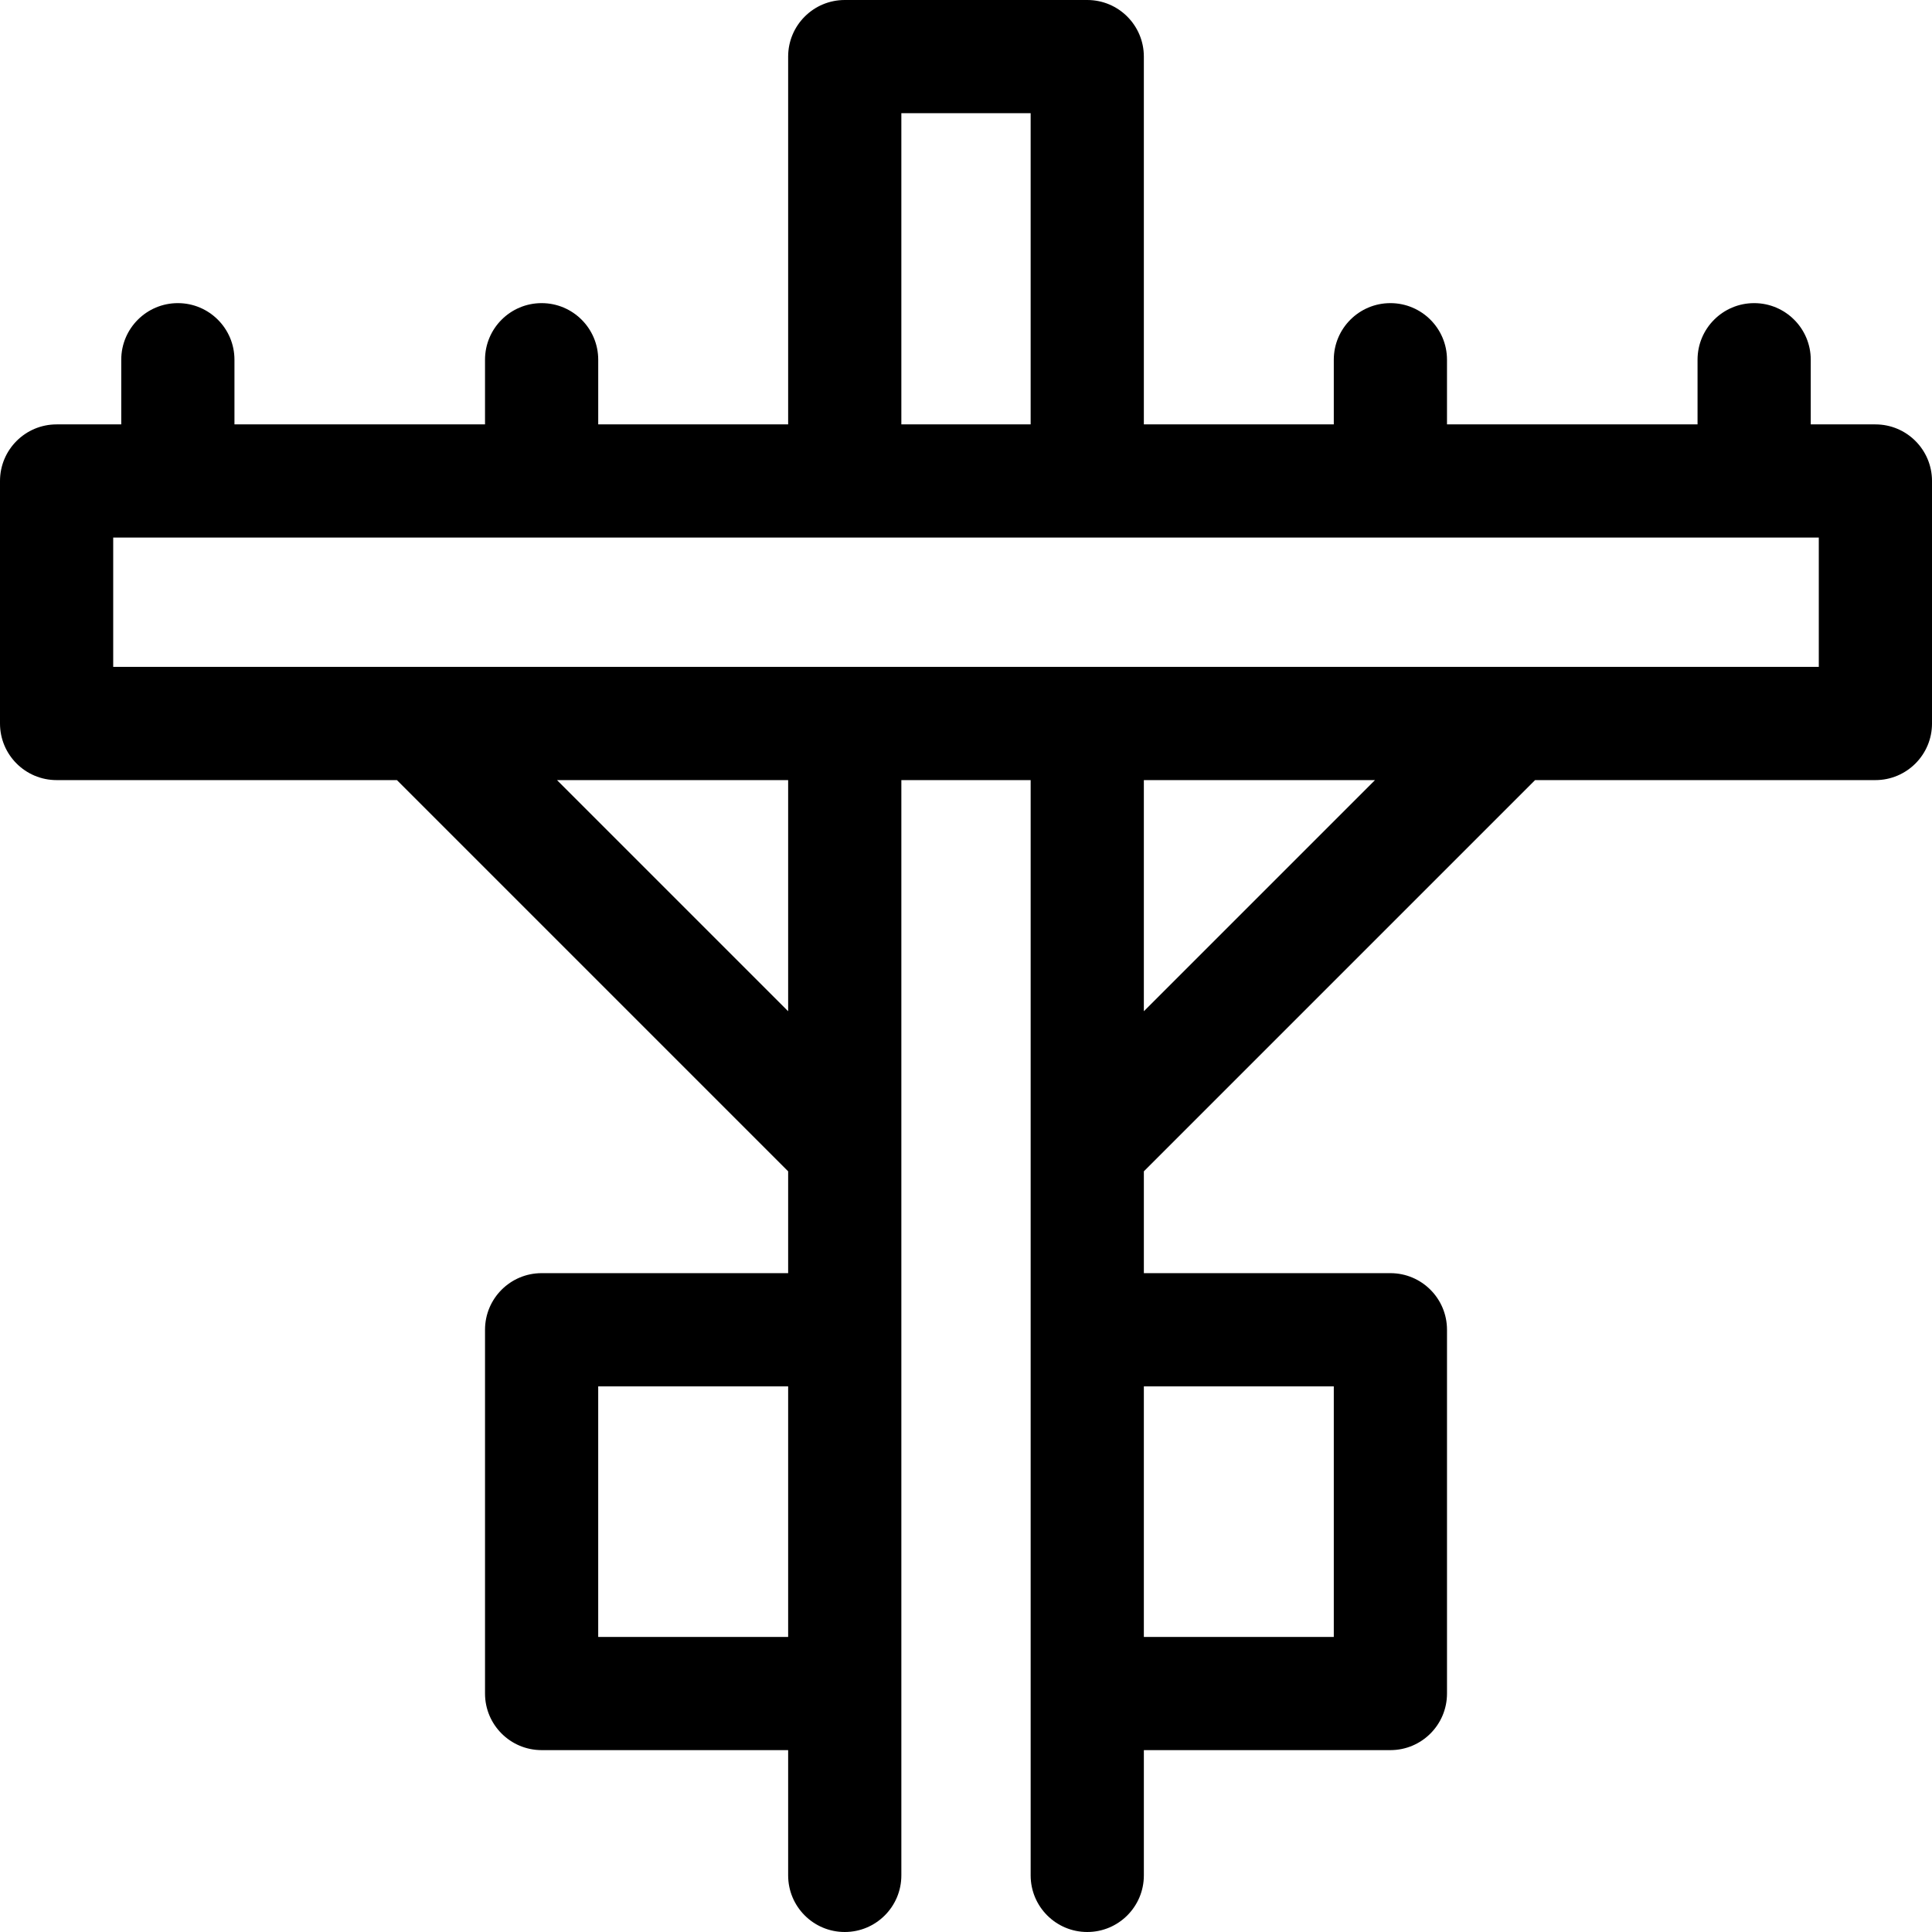
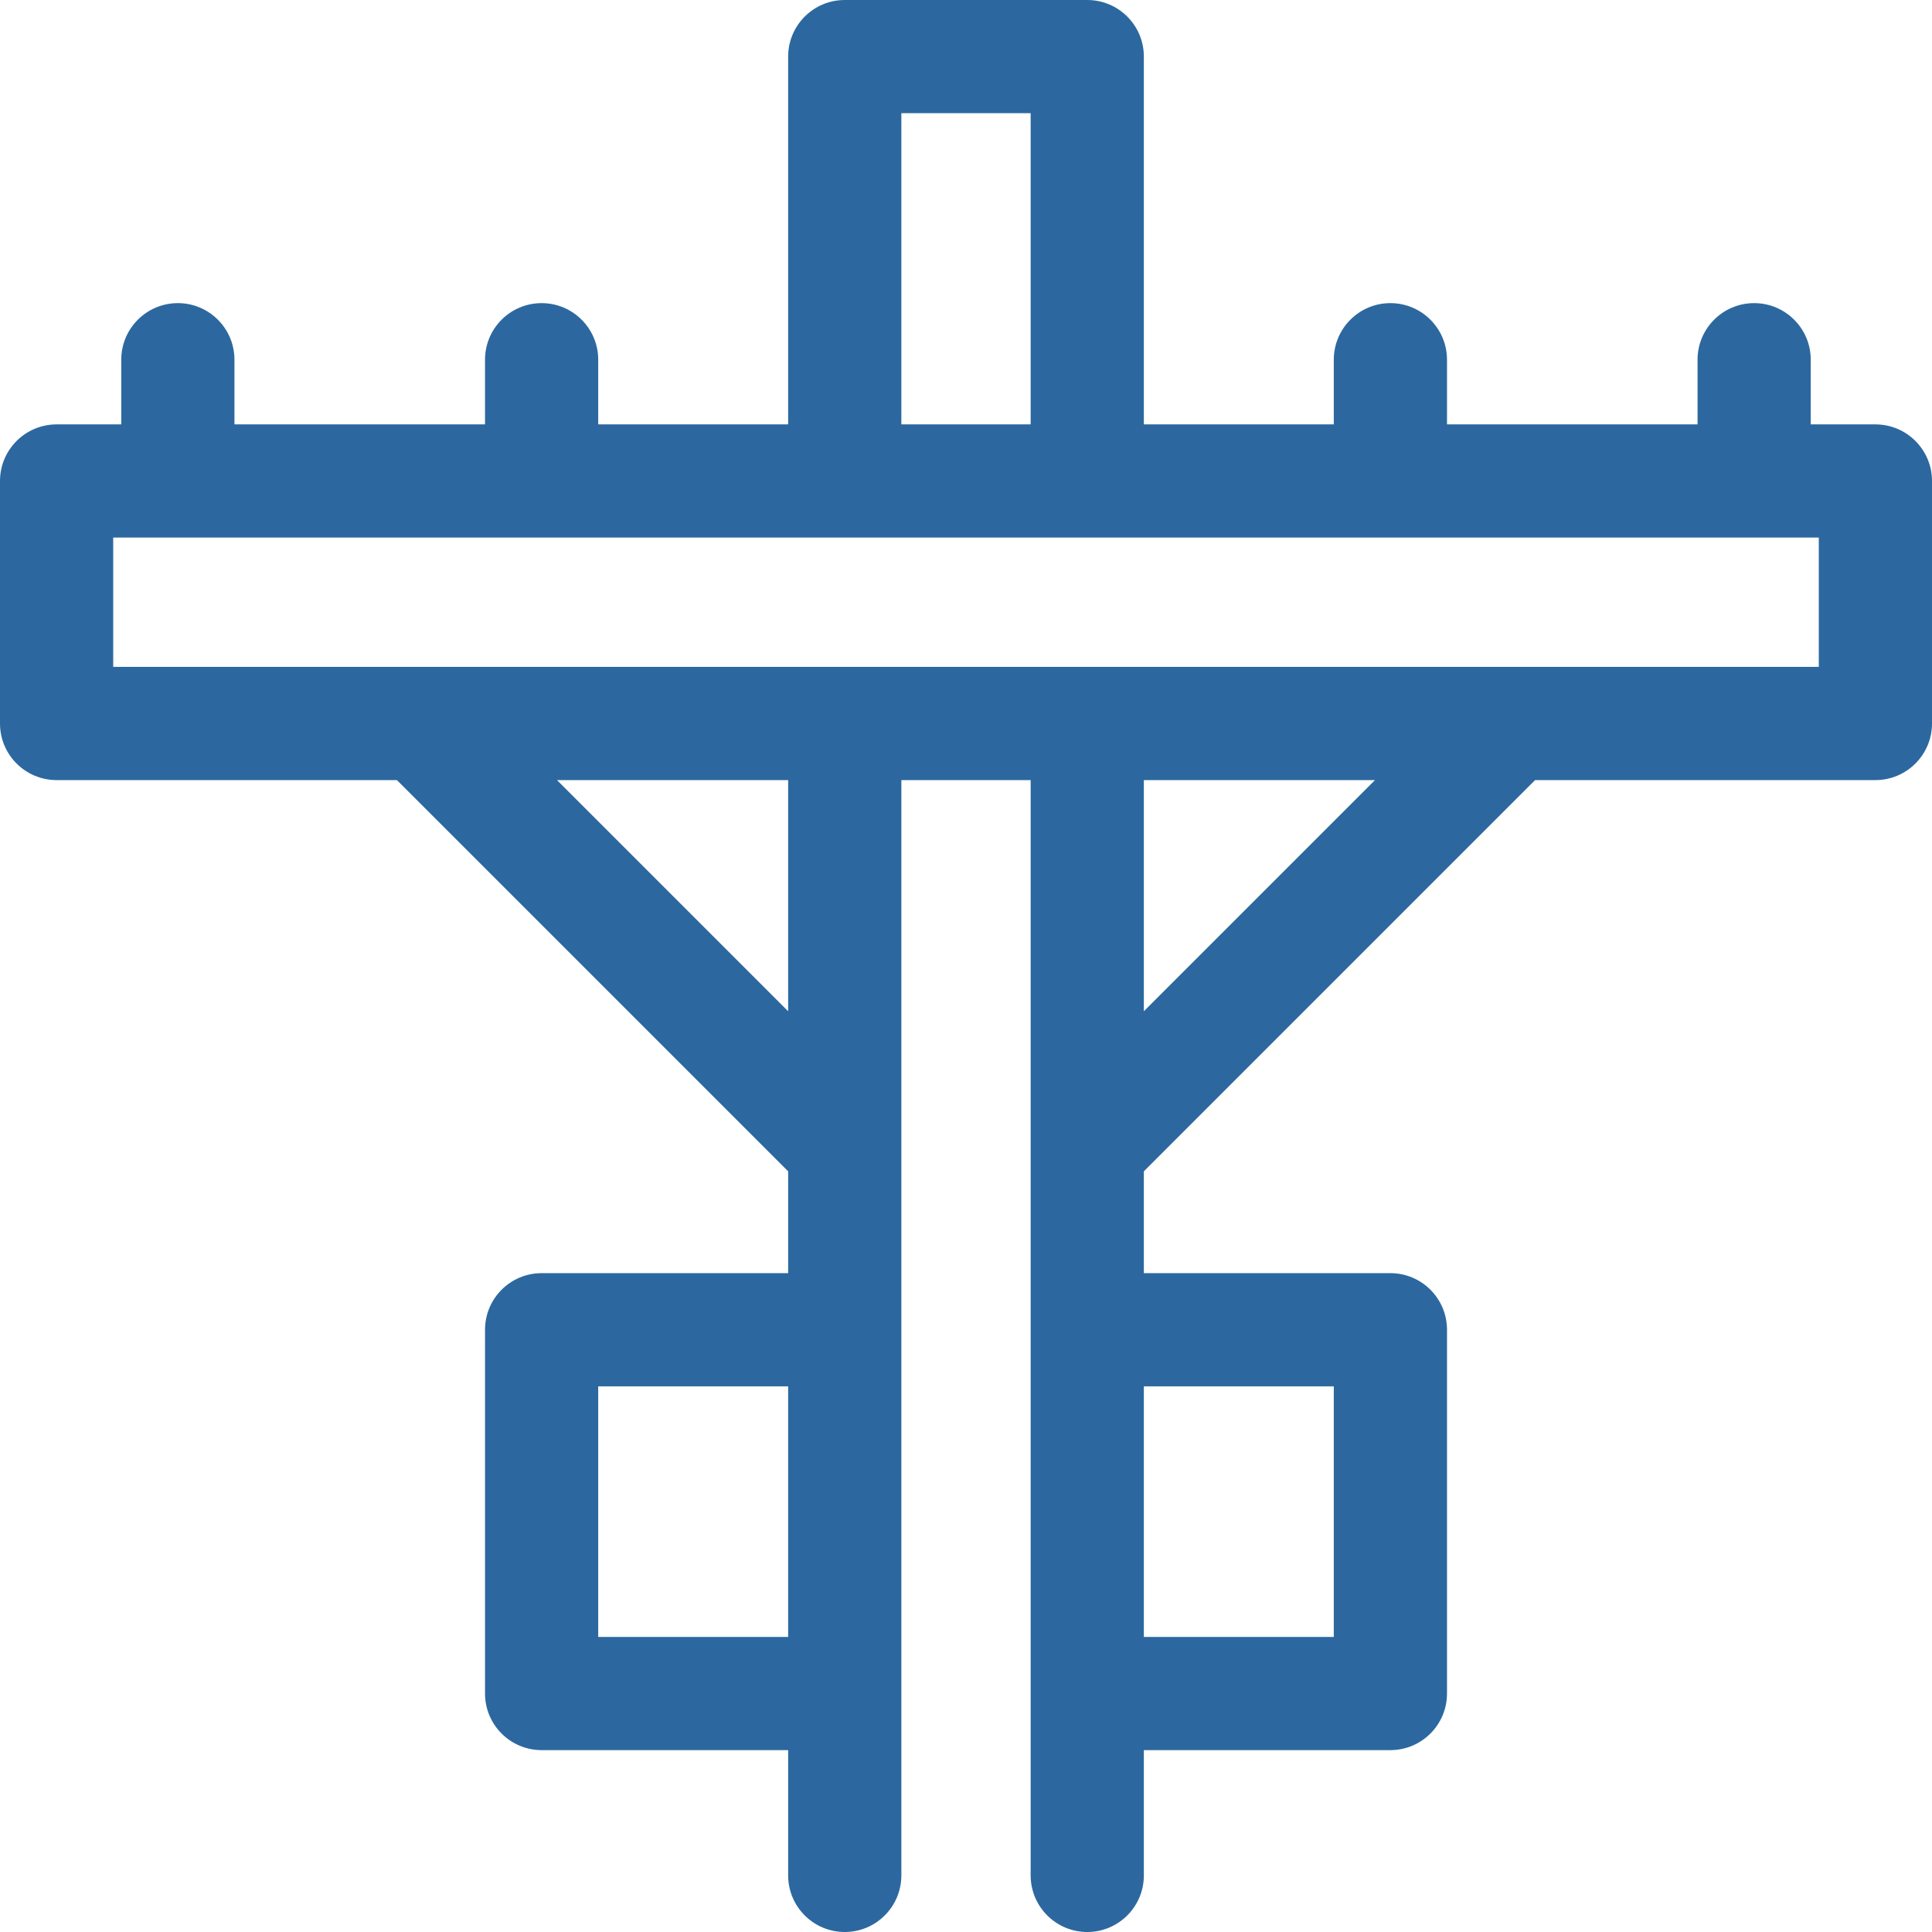
- <svg xmlns="http://www.w3.org/2000/svg" height="512pt" viewBox="0 0 512 512" width="512pt">
-   <path d="m497 112.469h-17.133v-17.137c0-8.281-6.719-15-15-15-8.285 0-15 6.719-15 15v17.137h-66.398v-17.137c0-8.281-6.719-15-15-15-8.285 0-15 6.719-15 15v17.137h-50.336v-97.469c0-8.285-6.715-15-15-15h-64.266c-8.285 0-15 6.715-15 15v97.469h-50.332v-17.137c0-8.281-6.719-15-15-15-8.285 0-15 6.719-15 15v17.137h-66.402v-17.137c0-8.281-6.715-15-15-15-8.281 0-15 6.719-15 15v17.137h-17.133c-8.285 0-15 6.715-15 15v64.266c0 8.285 6.715 15 15 15h90.188l103.68 103.68v26.984h-65.332c-8.285 0-15 6.719-15 15v96.402c0 8.285 6.715 15 15 15h65.332v33.199c0 8.285 6.715 15 15 15 8.285 0 15-6.715 15-15v-290.266h34.266v290.266c0 8.285 6.719 15 15 15 8.285 0 15-6.715 15-15v-33.199h65.336c8.281 0 15-6.715 15-15v-96.402c0-8.281-6.719-15-15-15h-65.336v-26.984l103.68-103.68h90.188c8.285 0 15-6.719 15-15v-64.27c0-8.281-6.715-14.996-15-14.996zm-258.133-82.469h34.266v82.469h-34.266zm-80.336 403.801v-66.402h50.336v66.402zm50.336-165.812-61.254-61.254h61.254zm144.602 99.41v66.402h-50.336v-66.402zm-50.336-99.41v-61.254h61.254zm178.867-91.254h-452v-34.27h452zm0 0" />
+ <svg xmlns="http://www.w3.org/2000/svg" height="512pt" viewBox="0 0 512 512" width="512pt" version="1.1" id="svg4">
+   <defs id="defs8" />
+   <path d="m497 112.469h-17.133v-17.137c0-8.281-6.719-15-15-15-8.285 0-15 6.719-15 15v17.137h-66.398v-17.137c0-8.281-6.719-15-15-15-8.285 0-15 6.719-15 15v17.137h-50.336v-97.469c0-8.285-6.715-15-15-15h-64.266c-8.285 0-15 6.715-15 15v97.469h-50.332v-17.137c0-8.281-6.719-15-15-15-8.285 0-15 6.719-15 15v17.137h-66.402v-17.137c0-8.281-6.715-15-15-15-8.281 0-15 6.719-15 15v17.137h-17.133c-8.285 0-15 6.715-15 15v64.266c0 8.285 6.715 15 15 15h90.188l103.68 103.68v26.984h-65.332c-8.285 0-15 6.719-15 15v96.402c0 8.285 6.715 15 15 15h65.332v33.199c0 8.285 6.715 15 15 15 8.285 0 15-6.715 15-15v-290.266h34.266v290.266c0 8.285 6.719 15 15 15 8.285 0 15-6.715 15-15v-33.199h65.336c8.281 0 15-6.715 15-15v-96.402c0-8.281-6.719-15-15-15h-65.336v-26.984l103.68-103.68h90.188c8.285 0 15-6.719 15-15v-64.27c0-8.281-6.715-14.996-15-14.996zm-258.133-82.469h34.266v82.469h-34.266zm-80.336 403.801v-66.402h50.336v66.402zm50.336-165.812-61.254-61.254h61.254zm144.602 99.41v66.402h-50.336v-66.402zm-50.336-99.41v-61.254h61.254zm178.867-91.254h-452v-34.27h452zm0 0" id="path2" style="fill:#2c689f;fill-opacity:1" />
</svg>
